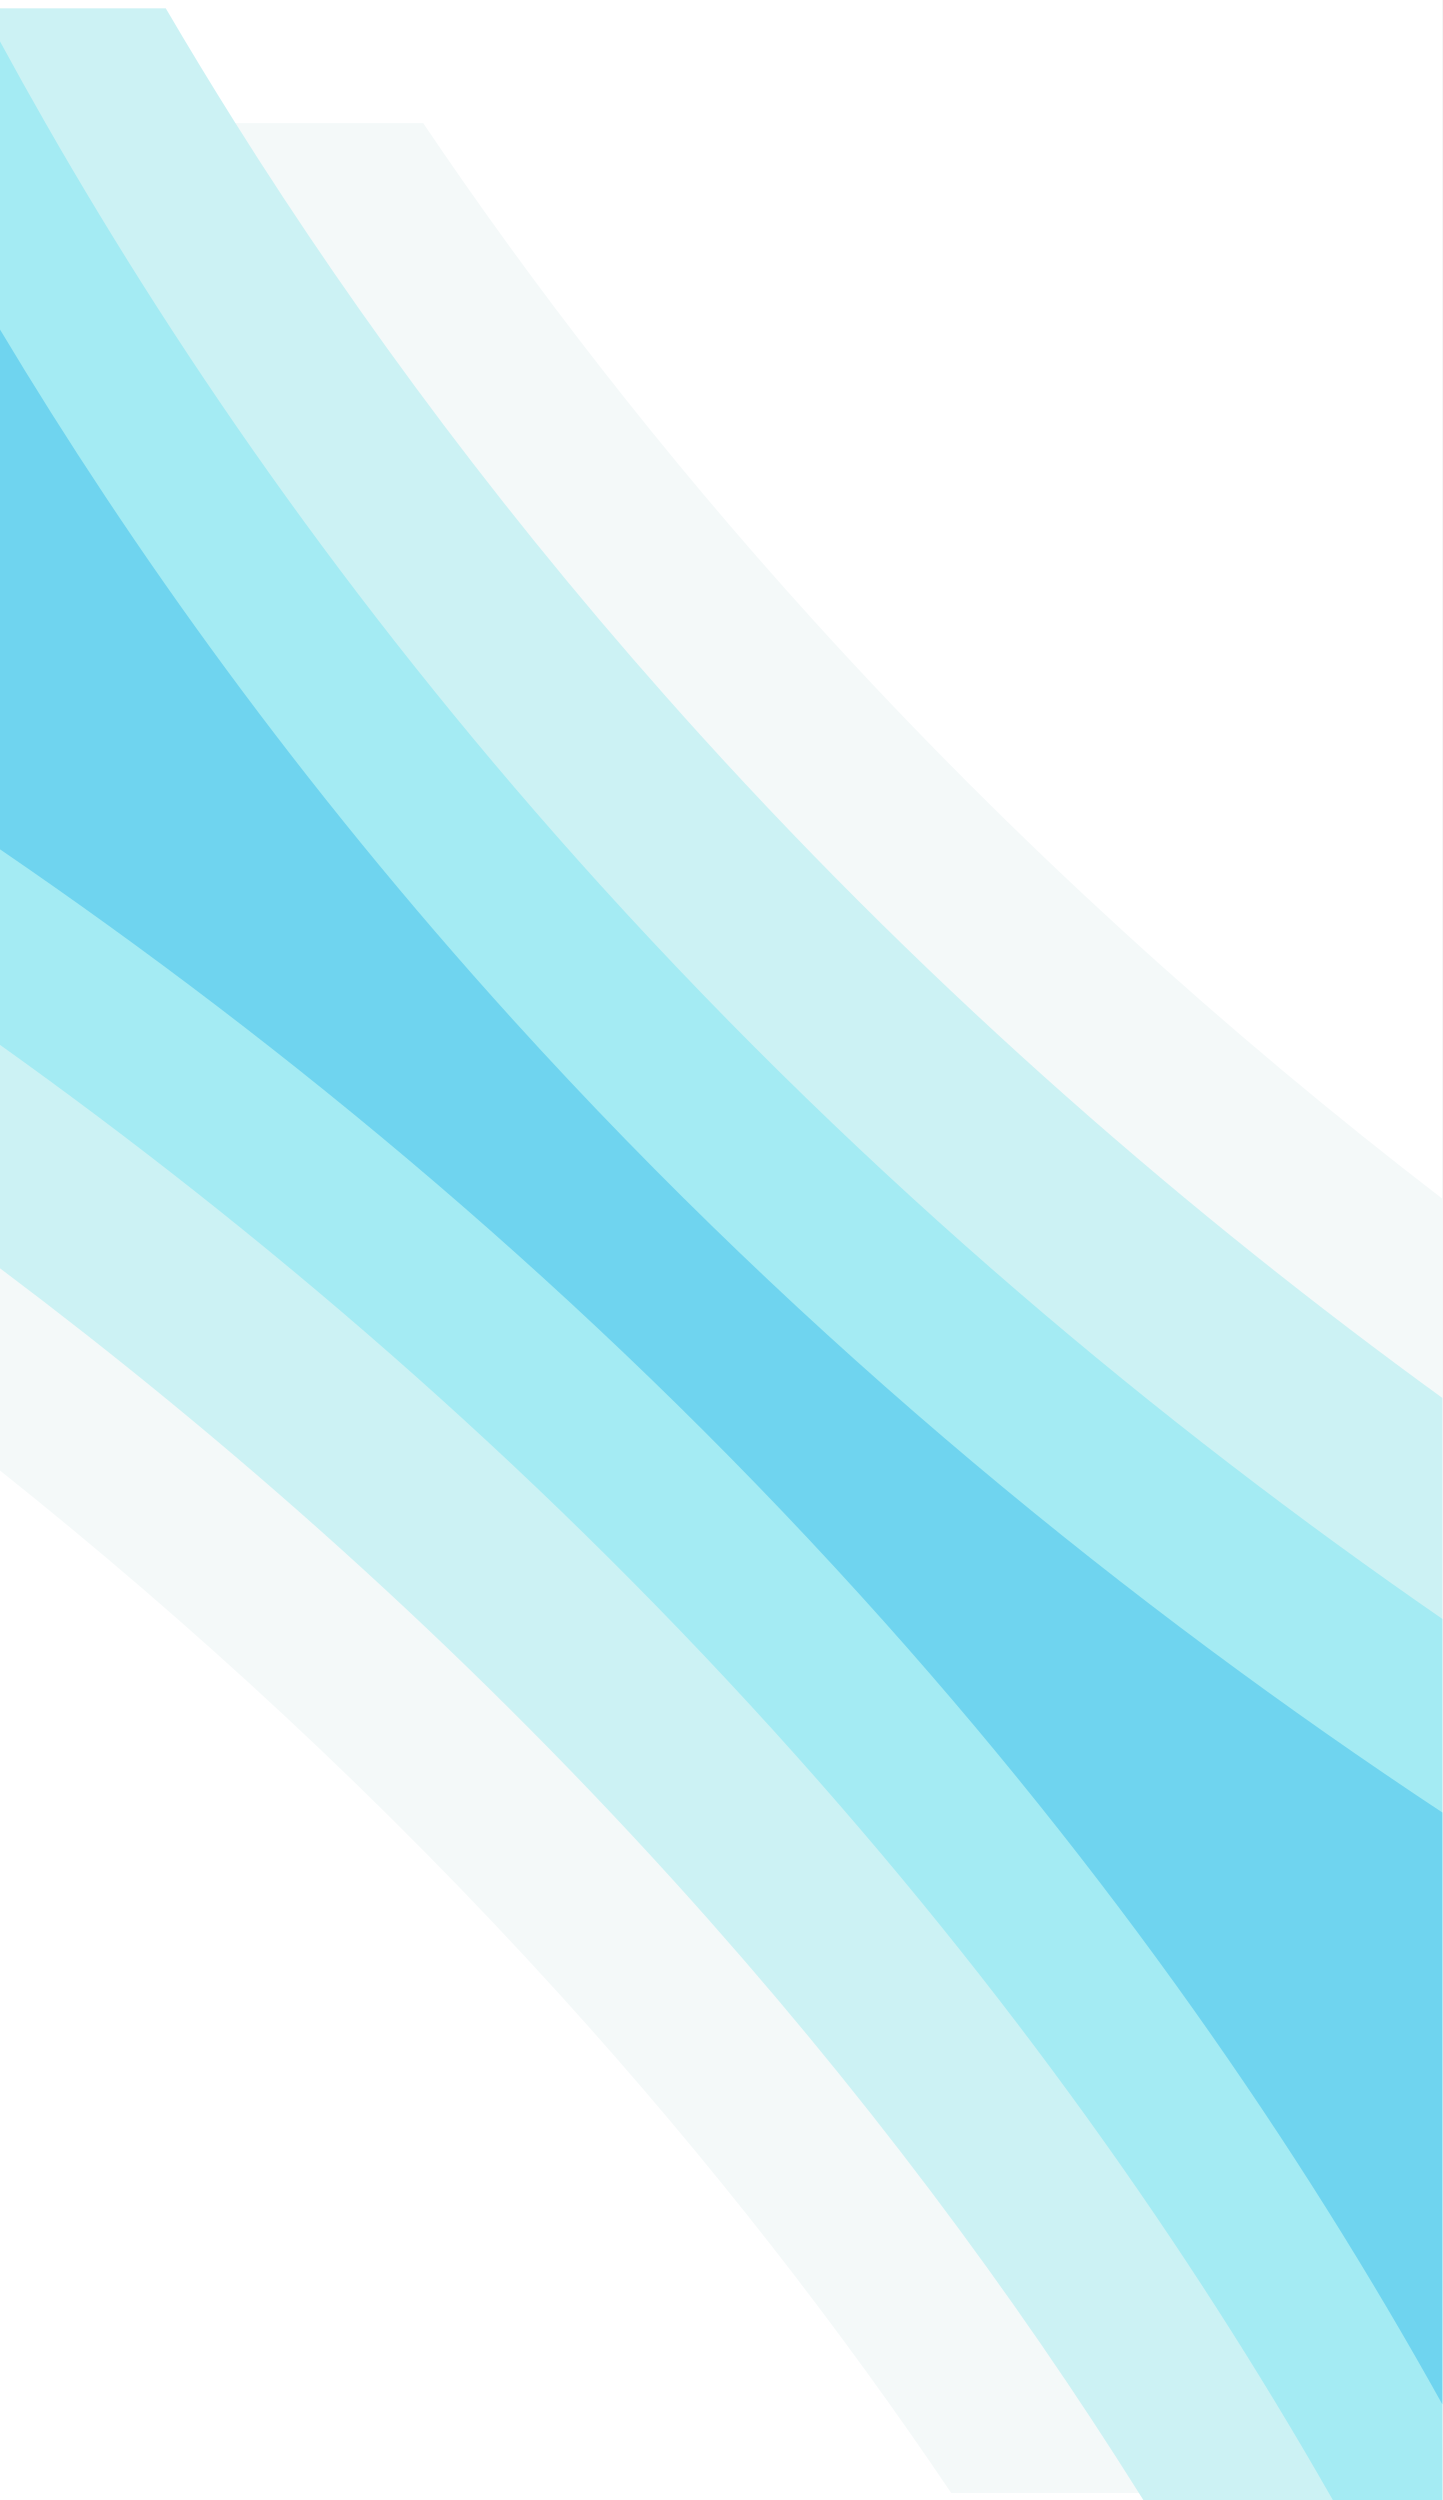
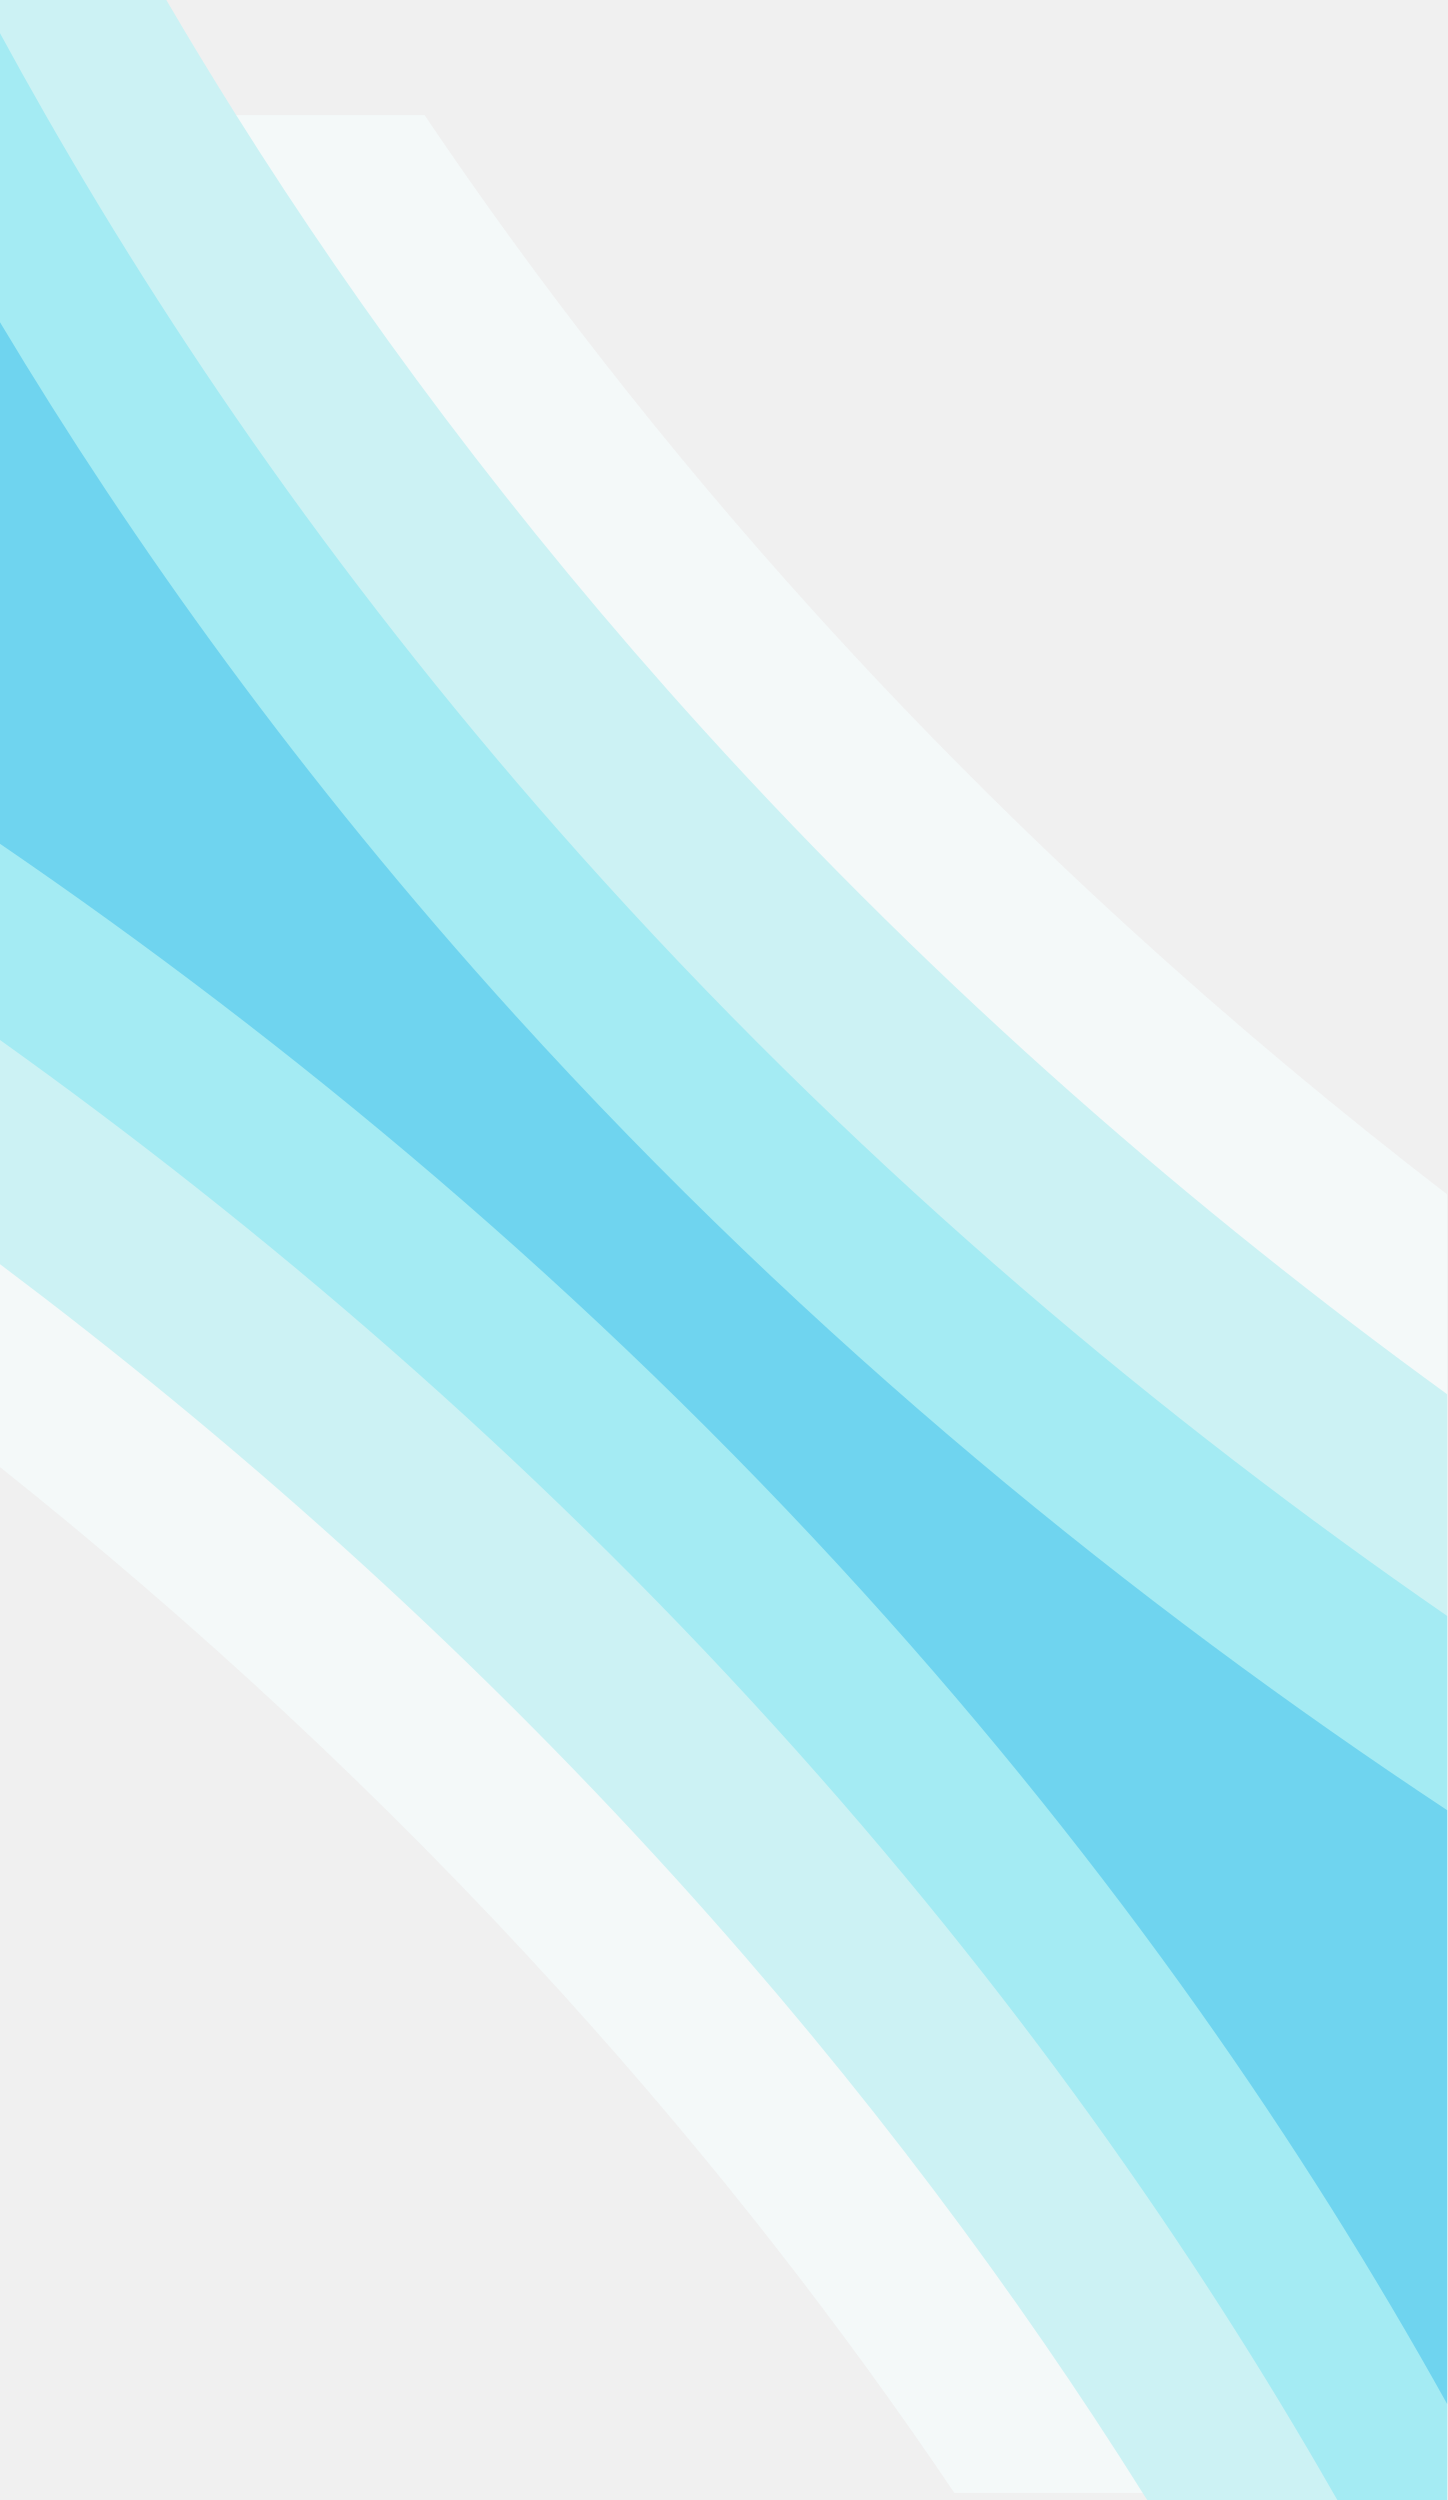
- <svg xmlns="http://www.w3.org/2000/svg" id="Layer_1" data-name="Layer 1" viewBox="0 0 450 780">
+ <svg xmlns="http://www.w3.org/2000/svg" id="Layer_2" data-name="Layer 2" viewBox="0 0 450 777.4">
  <defs>
    <style>
      .cls-1 {
        fill: #ccf2f4;
      }

      .cls-2 {
-         fill: #fff;
+         fill: #6fd4ef;
      }

      .cls-3 {
-         fill: #6fd4ef;
+         fill: #a4ebf3;
      }

      .cls-4 {
-         fill: #a4ebf3;
-       }
- 
-       .cls-5 {
        fill: #f4f9f9;
      }
    </style>
  </defs>
-   <rect class="cls-2" width="450" height="780" />
-   <path class="cls-5" d="M450,374v403.81h-153.22c-34.12-50.61-74.36-102.8-121.84-155.19C118.63,560.49,59.43,506.18,0,458.81V38.41h132.03c34.12,50.6,74.34,102.81,121.82,155.2,63.01,69.52,129.62,129.23,196.15,180.39Z" />
-   <path class="cls-1" d="M450,436.15v343.85h-93.28c-.46-.73-.91-1.46-1.38-2.19-38.71-61.6-86.36-126.16-145.12-191C142.77,512.39,71.19,449.21,0,395.71V2.6h51.72c6.91,11.81,14.15,23.75,21.73,35.81,38.72,61.6,86.37,126.16,145.14,190.99,74.15,81.81,153.29,150.04,231.41,206.75Z" />
-   <path class="cls-4" d="M450,505.09v274.91h-34.15c-.42-.73-.83-1.46-1.26-2.19-43.08-75.31-99.4-156.4-173.3-237.93C164.01,454.61,81.32,384.1,0,326V12.92c4.57,8.42,9.3,16.91,14.21,25.49,43.07,75.31,99.4,156.39,173.29,237.92,84.01,92.68,174.42,167.94,262.5,228.76Z" />
-   <path class="cls-3" d="M450,565.49v184.65c-44.04-79.26-102.73-165.44-181.29-252.11C182.73,403.16,90.04,326.55,0,264.99V102.81c41.21,68.83,93.52,141.92,160.08,215.37,92.76,102.33,193.32,183.42,289.92,247.31Z" />
+   <g id="Layer_1-2" data-name="Layer 1">
+     <path class="cls-4" d="M450,371.4v403.81h-153.22c-34.12-50.61-74.36-102.8-121.84-155.19C118.63,557.89,59.43,503.58,0,456.21V35.81h132.03c34.12,50.6,74.34,102.81,121.82,155.2,63.01,69.52,129.62,129.23,196.15,180.39Z" />
+     <path class="cls-1" d="M450,433.55v343.85h-93.28c-.46-.73-.91-1.46-1.38-2.19-38.71-61.6-86.36-126.16-145.12-191C142.77,509.79,71.19,446.61,0,393.11V0h51.72c6.91,11.81,14.15,23.75,21.73,35.81,38.72,61.6,86.37,126.16,145.14,190.99,74.15,81.81,153.29,150.04,231.41,206.75Z" />
+     <path class="cls-3" d="M450,502.49v274.91h-34.15c-.42-.73-.83-1.46-1.26-2.19-43.08-75.31-99.4-156.4-173.3-237.93C164.01,452.01,81.32,381.5,0,323.4V10.32c4.57,8.42,9.3,16.91,14.21,25.49,43.07,75.31,99.4,156.39,173.29,237.92,84.01,92.68,174.42,167.94,262.5,228.76Z" />
+     <path class="cls-2" d="M450,562.89v184.65c-44.04-79.26-102.73-165.44-181.29-252.11C182.73,400.56,90.04,323.95,0,262.39V100.21c41.21,68.83,93.52,141.92,160.08,215.37,92.76,102.33,193.32,183.42,289.92,247.31Z" />
+   </g>
</svg>
